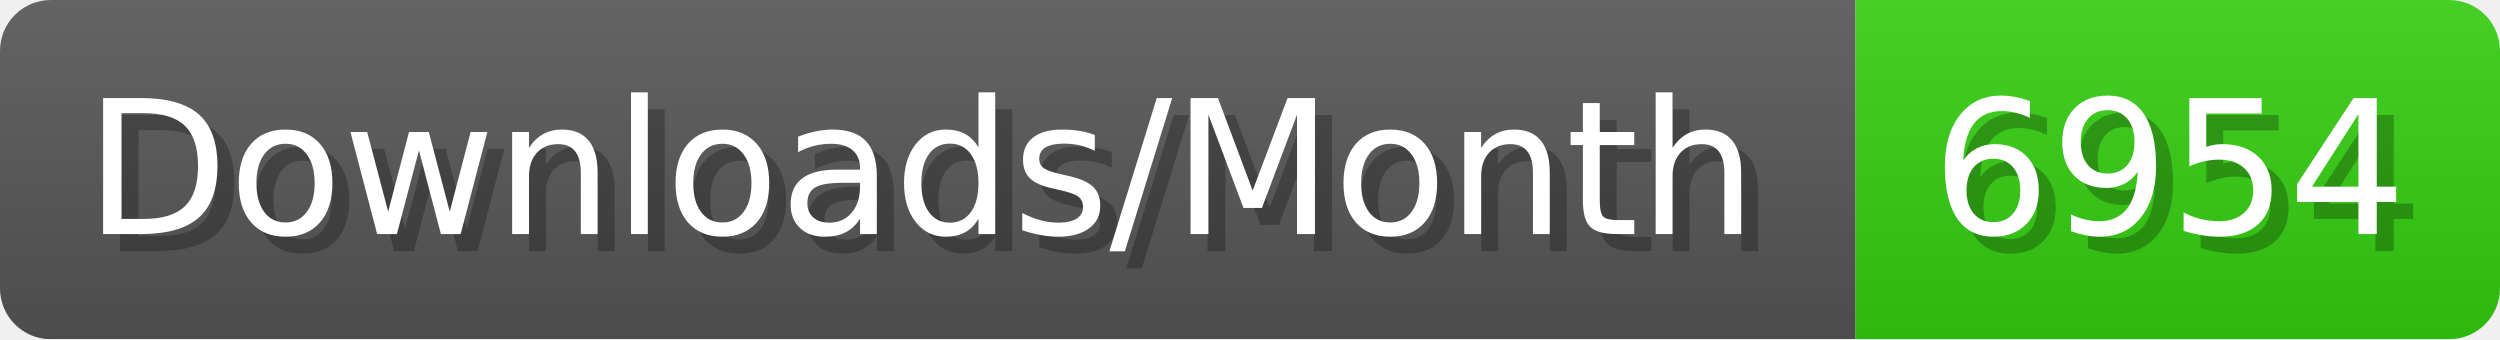
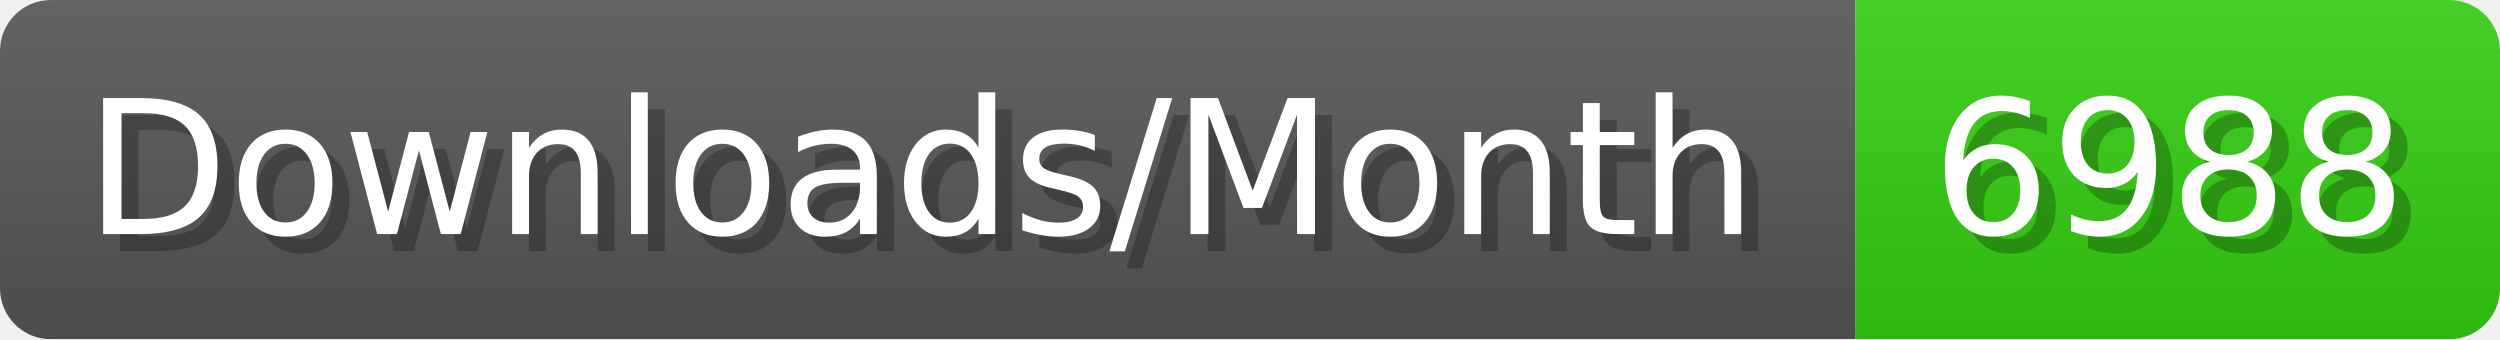
- <svg xmlns="http://www.w3.org/2000/svg" width="147.4" height="20" viewBox="0 0 1474 200" role="img" aria-label="Downloads/Month: 6954">
+ <svg xmlns="http://www.w3.org/2000/svg" width="147.4" height="20" viewBox="0 0 1474 200" role="img" aria-label="Downloads/Month: 6988">
  <linearGradient id="YlXUI" x2="0" y2="100%">
    <stop offset="0" stop-opacity=".1" stop-color="#EEE" />
    <stop offset="1" stop-opacity=".1" />
  </linearGradient>
  <mask id="JHhop">
    <rect width="1474" height="200" rx="30" fill="#FFF" />
  </mask>
  <g mask="url(#JHhop)">
    <rect width="1094" height="200" fill="#555" />
    <rect width="380" height="200" fill="#3C1" x="1094" />
    <rect width="1474" height="200" fill="url(#YlXUI)" />
  </g>
  <g aria-hidden="true" fill="#fff" text-anchor="start" font-family="Verdana,DejaVu Sans,sans-serif" font-size="110">
    <text x="60" y="148" textLength="994" fill="#000" opacity="0.25">Downloads/Month</text>
    <text x="50" y="138" textLength="994">Downloads/Month</text>
-     <text x="1149" y="148" textLength="280" fill="#000" opacity="0.25">6954</text>
-     <text x="1139" y="138" textLength="280">6954</text>
+     <text x="1149" y="148" textLength="280" fill="#000" opacity="0.25">6988</text>
+     <text x="1139" y="138" textLength="280">6988</text>
  </g>
</svg>
